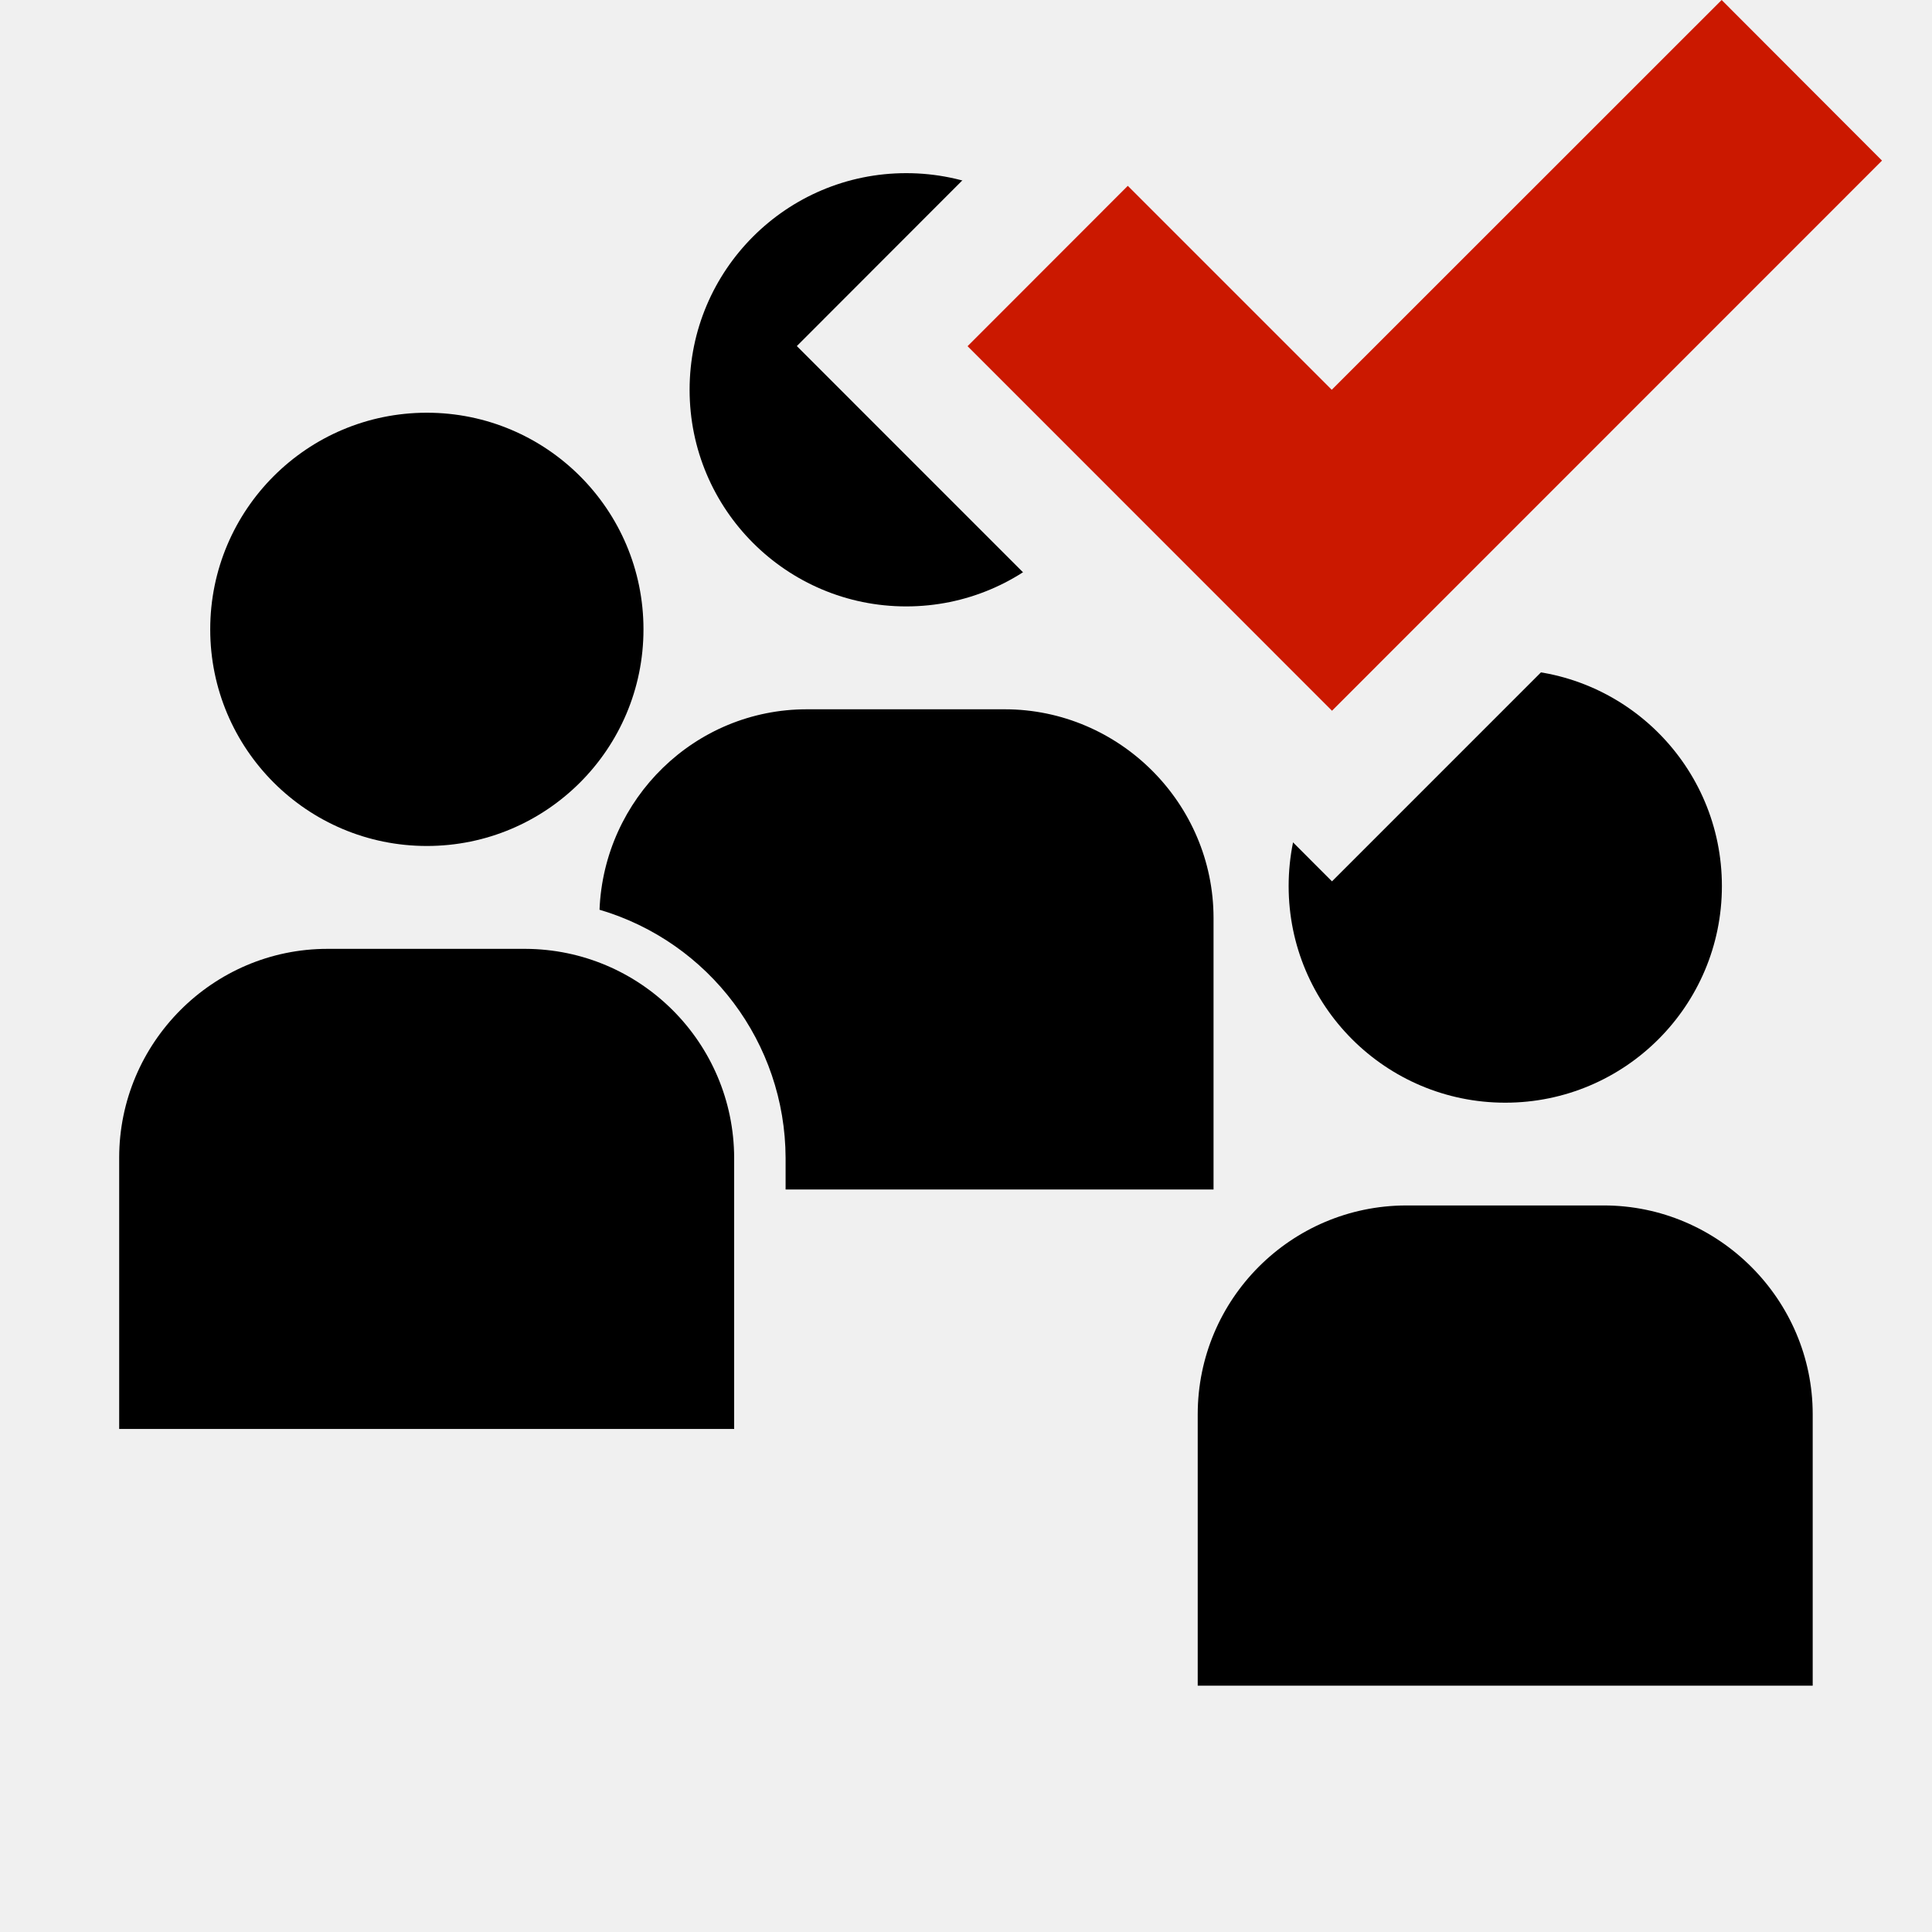
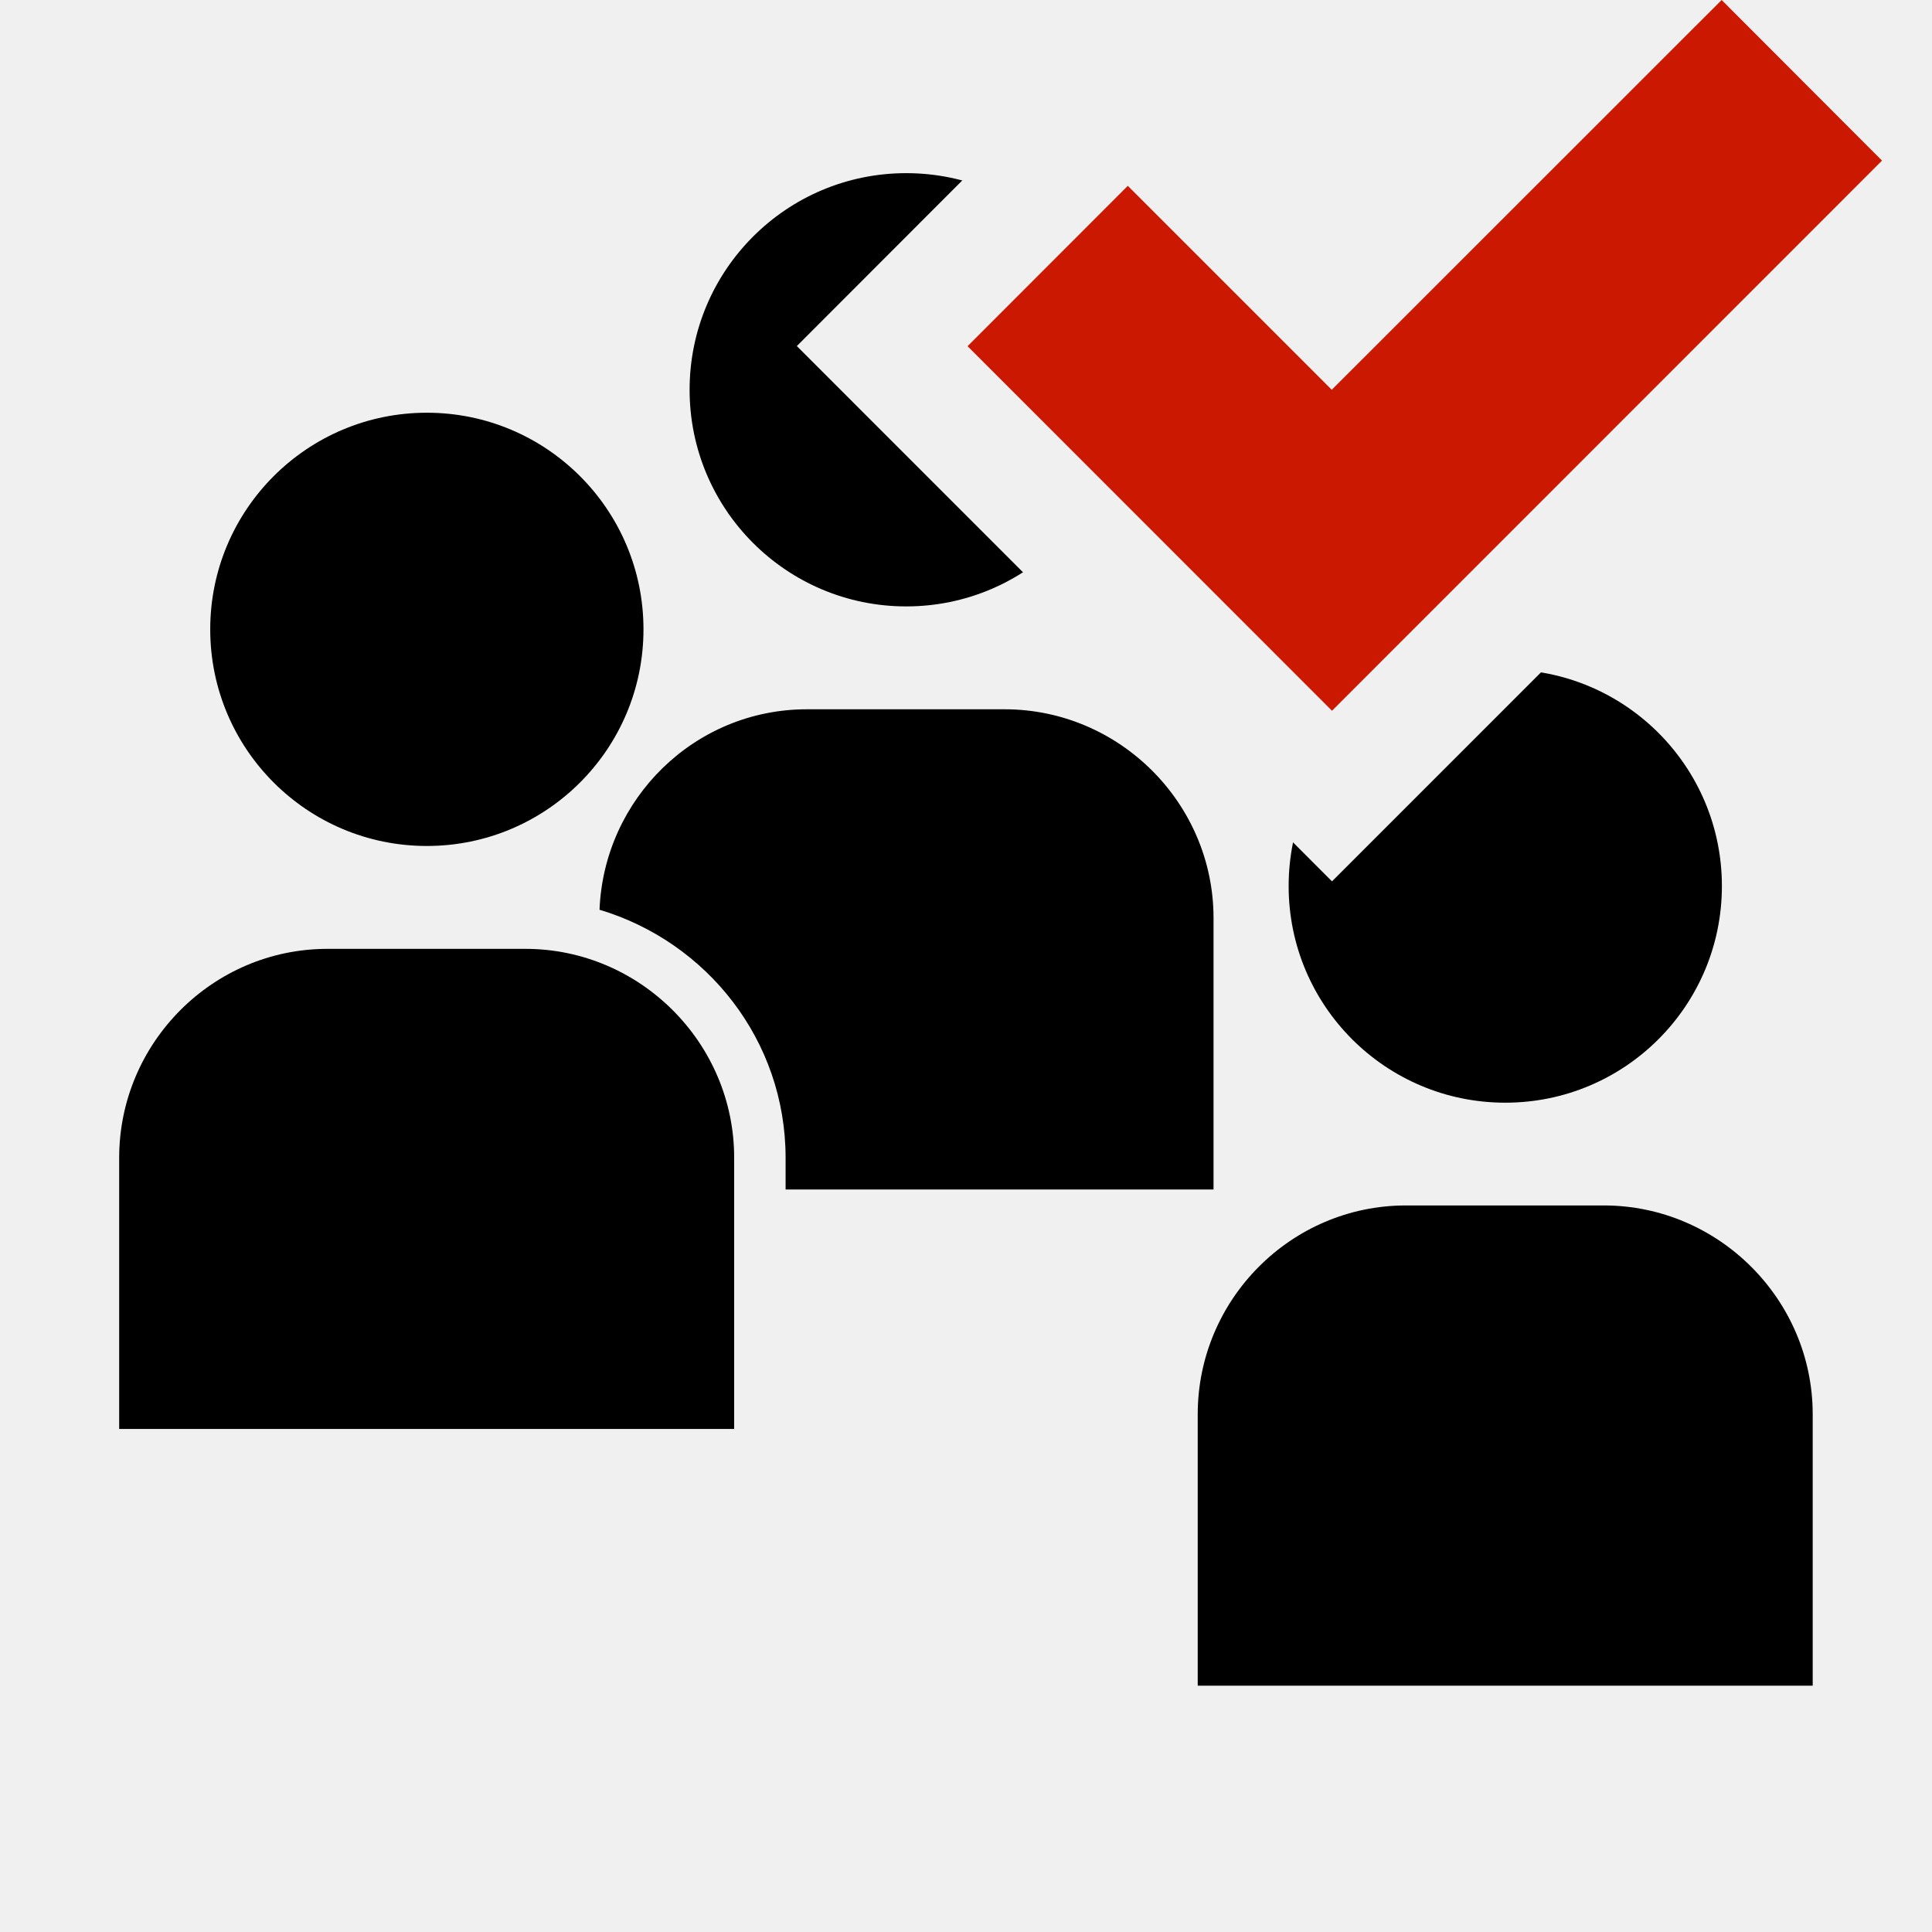
- <svg xmlns="http://www.w3.org/2000/svg" width="16" height="16" viewBox="0 0 16 16" shape-rendering="geometricPrecision">
+ <svg xmlns="http://www.w3.org/2000/svg" width="16px" height="16px" viewBox="0 0 16 16" shape-rendering="geometricPrecision" fill="#000">
  <defs>
-     <mask id="a">
+     <mask id="accept-path">
      <rect fill="#fff" width="100%" height="100%" />
-       <path d="M14.258-1.414l-3.229 3.227-1.69-1.69-2.74 2.743 4.432 4.433L17 1.329z" />
+       <polygon points="14.258,-1.414 11.029,1.813 9.339,0.123 6.599,2.866 11.031,7.299 17,1.329 " fill="#000" />
    </mask>
  </defs>
-   <path fill="#cb1800" d="M15.586 1.33L14.258 0l-3.229 3.228L9.34 1.539 8.013 2.867l3.018 3.019z" />
-   <g mask="url(#a)">
+   <polygon points="15.586,1.33 14.258,0 11.029,3.228 9.34,1.539 8.013,2.867 11.031,5.886 " fill="#cb1800" />
+   <g mask="url(#accept-path)">
    <circle cx="3.535" cy="5.212" r="1.794" />
-     <path d="M4.351 7.858H2.712c-.951 0-1.725.779-1.725 1.73v2.246H6.08V9.589a1.736 1.736 0 0 0-1.729-1.731z" />
+     <path d="M4.351,7.858H2.712c-0.951,0-1.725,0.779-1.725,1.73v2.246h5.093V9.589 C6.081,8.638,5.301,7.858,4.351,7.858z" />
    <circle cx="12.466" cy="7.338" r="1.794" />
-     <path d="M13.282 9.983h-1.639a1.73 1.73 0 0 0-1.724 1.729v2.248h5.093v-2.248c0-.949-.779-1.729-1.73-1.729z" />
+     <path d="M13.282,9.983h-1.639c-0.951,0-1.724,0.779-1.724,1.729v2.248h5.093v-2.248 C15.012,10.763,14.233,9.983,13.282,9.983z" />
    <circle cx="7.505" cy="3.228" r="1.794" />
-     <path d="M10.05 9.851V7.603c0-.949-.778-1.729-1.73-1.729H6.682c-.928 0-1.68.74-1.717 1.66a2.15 2.15 0 0 1 1.541 2.055v.262h3.544z" />
+     <path d="M10.05,9.851V7.603c0-0.949-0.778-1.729-1.73-1.729H6.682c-0.928,0-1.68,0.74-1.717,1.66 C5.853,7.8,6.506,8.614,6.506,9.589v0.262H10.05z" />
  </g>
</svg>
